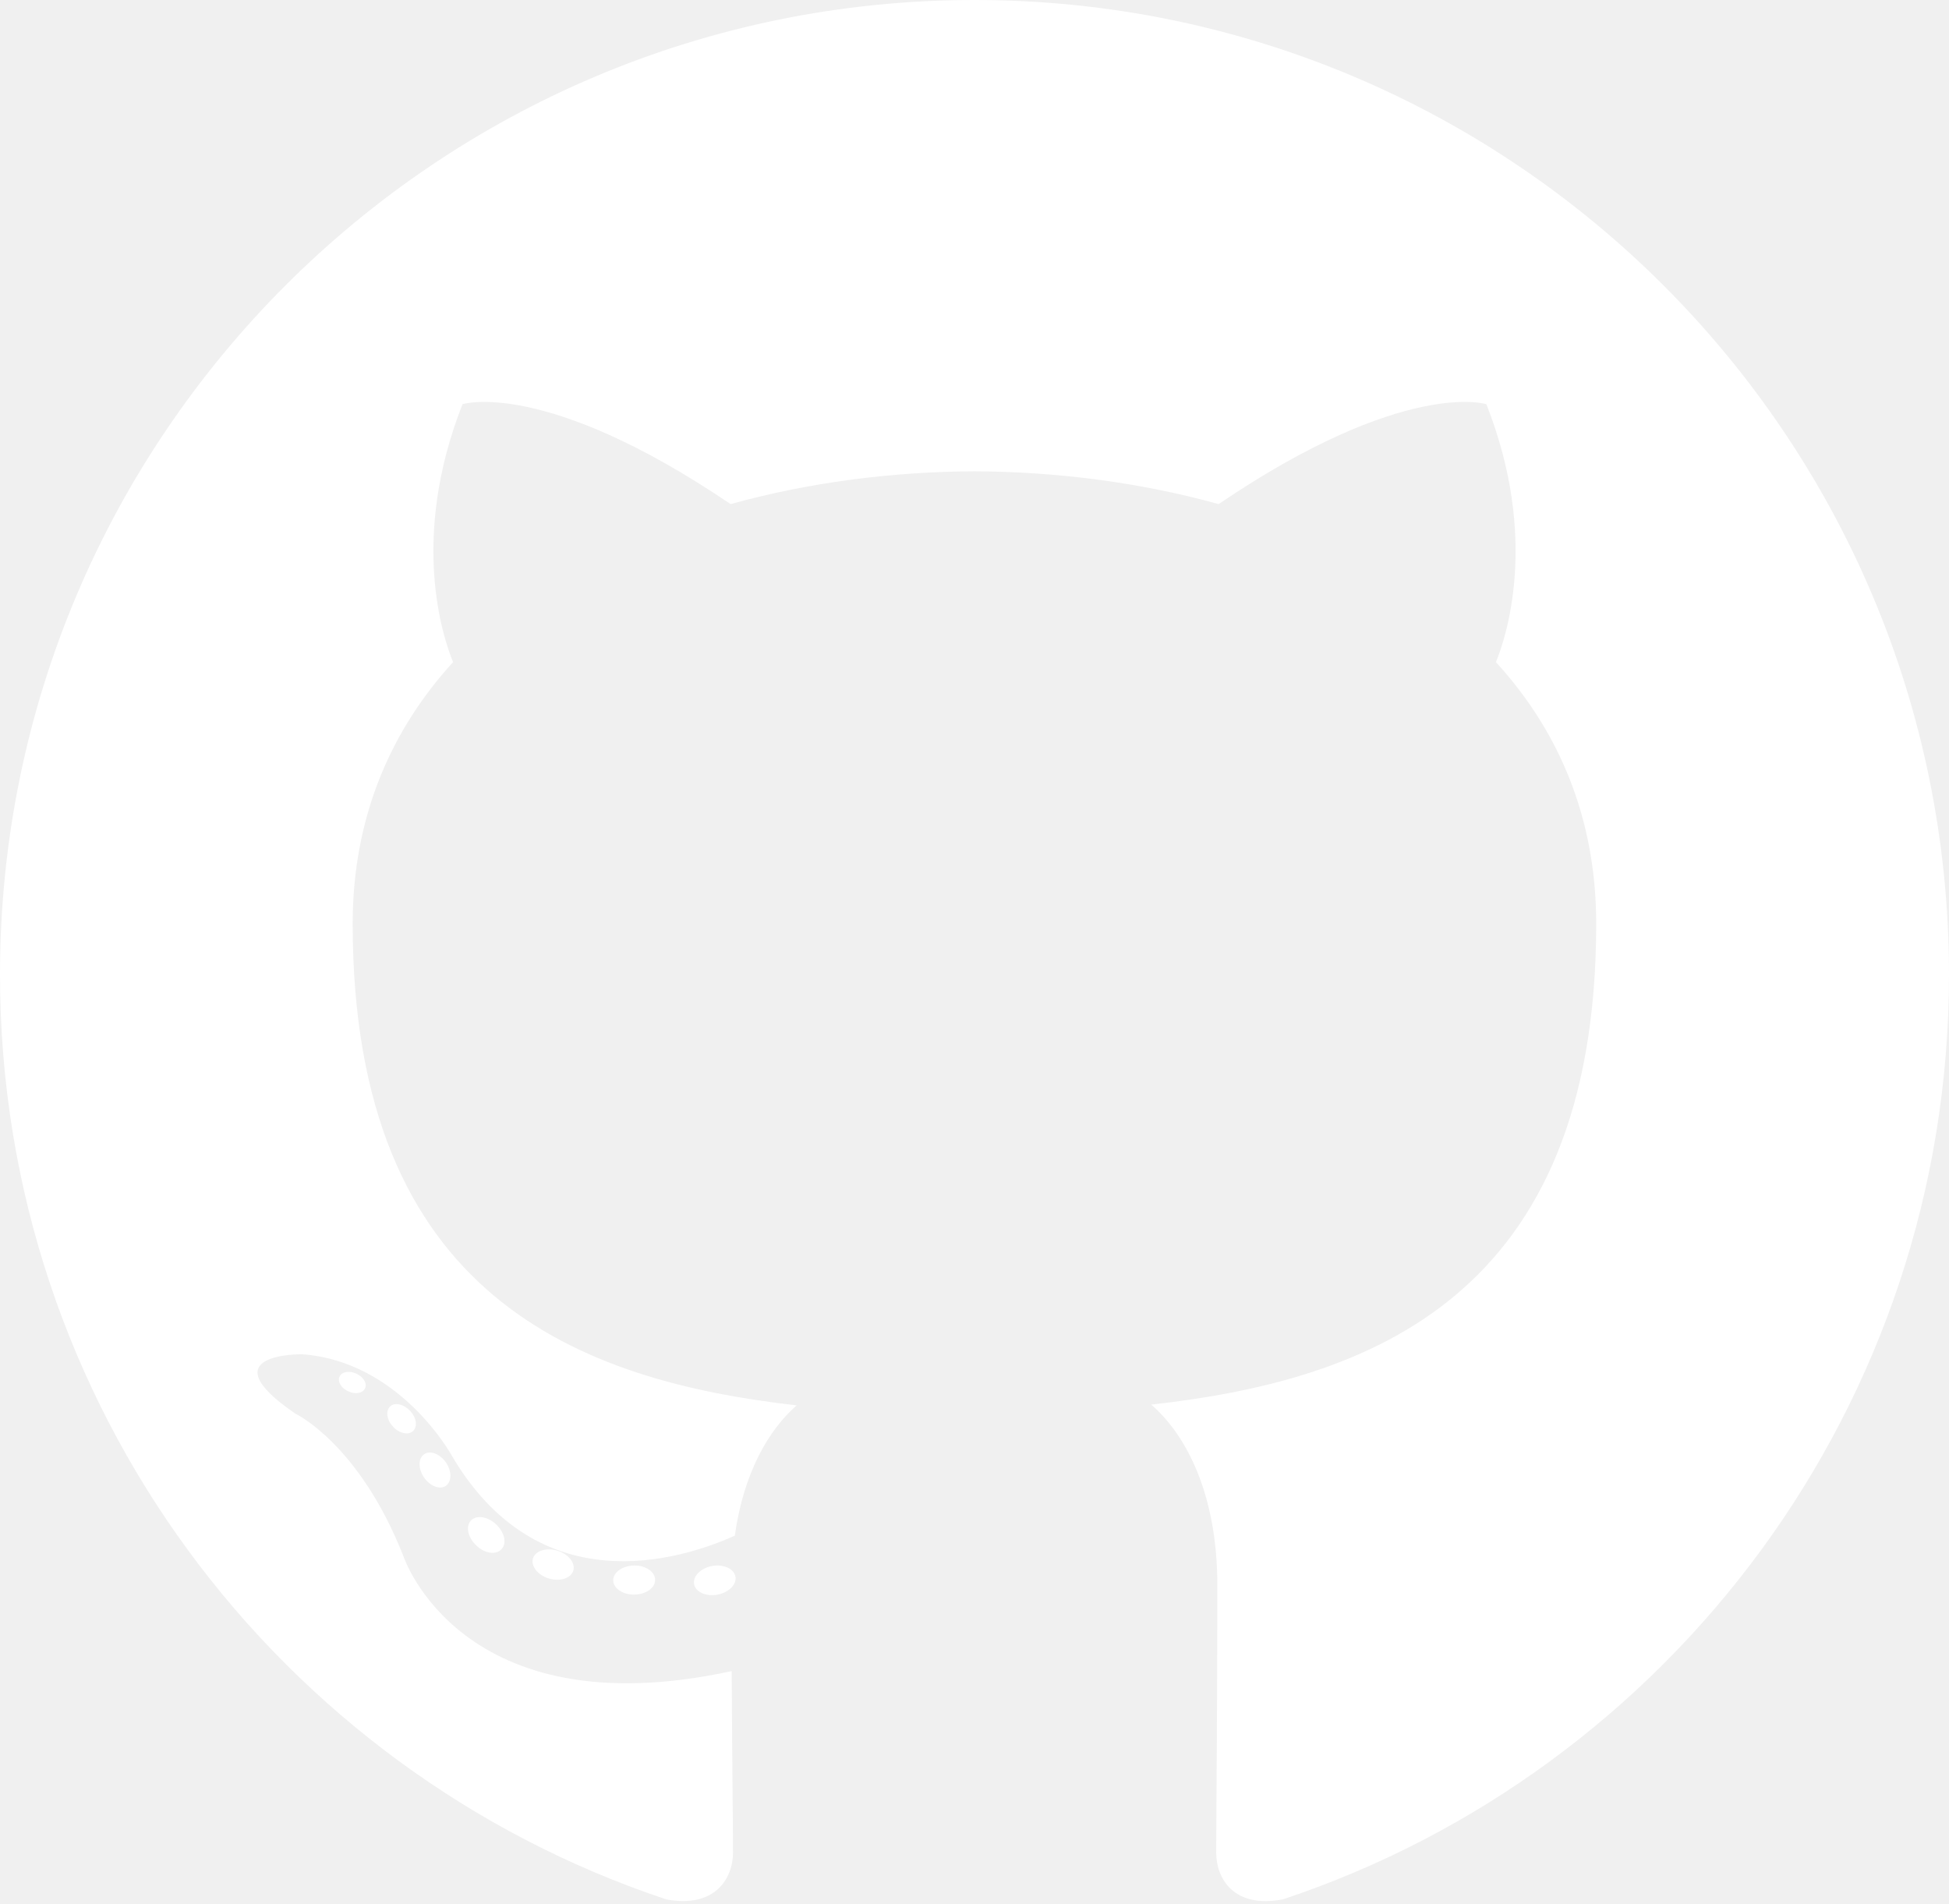
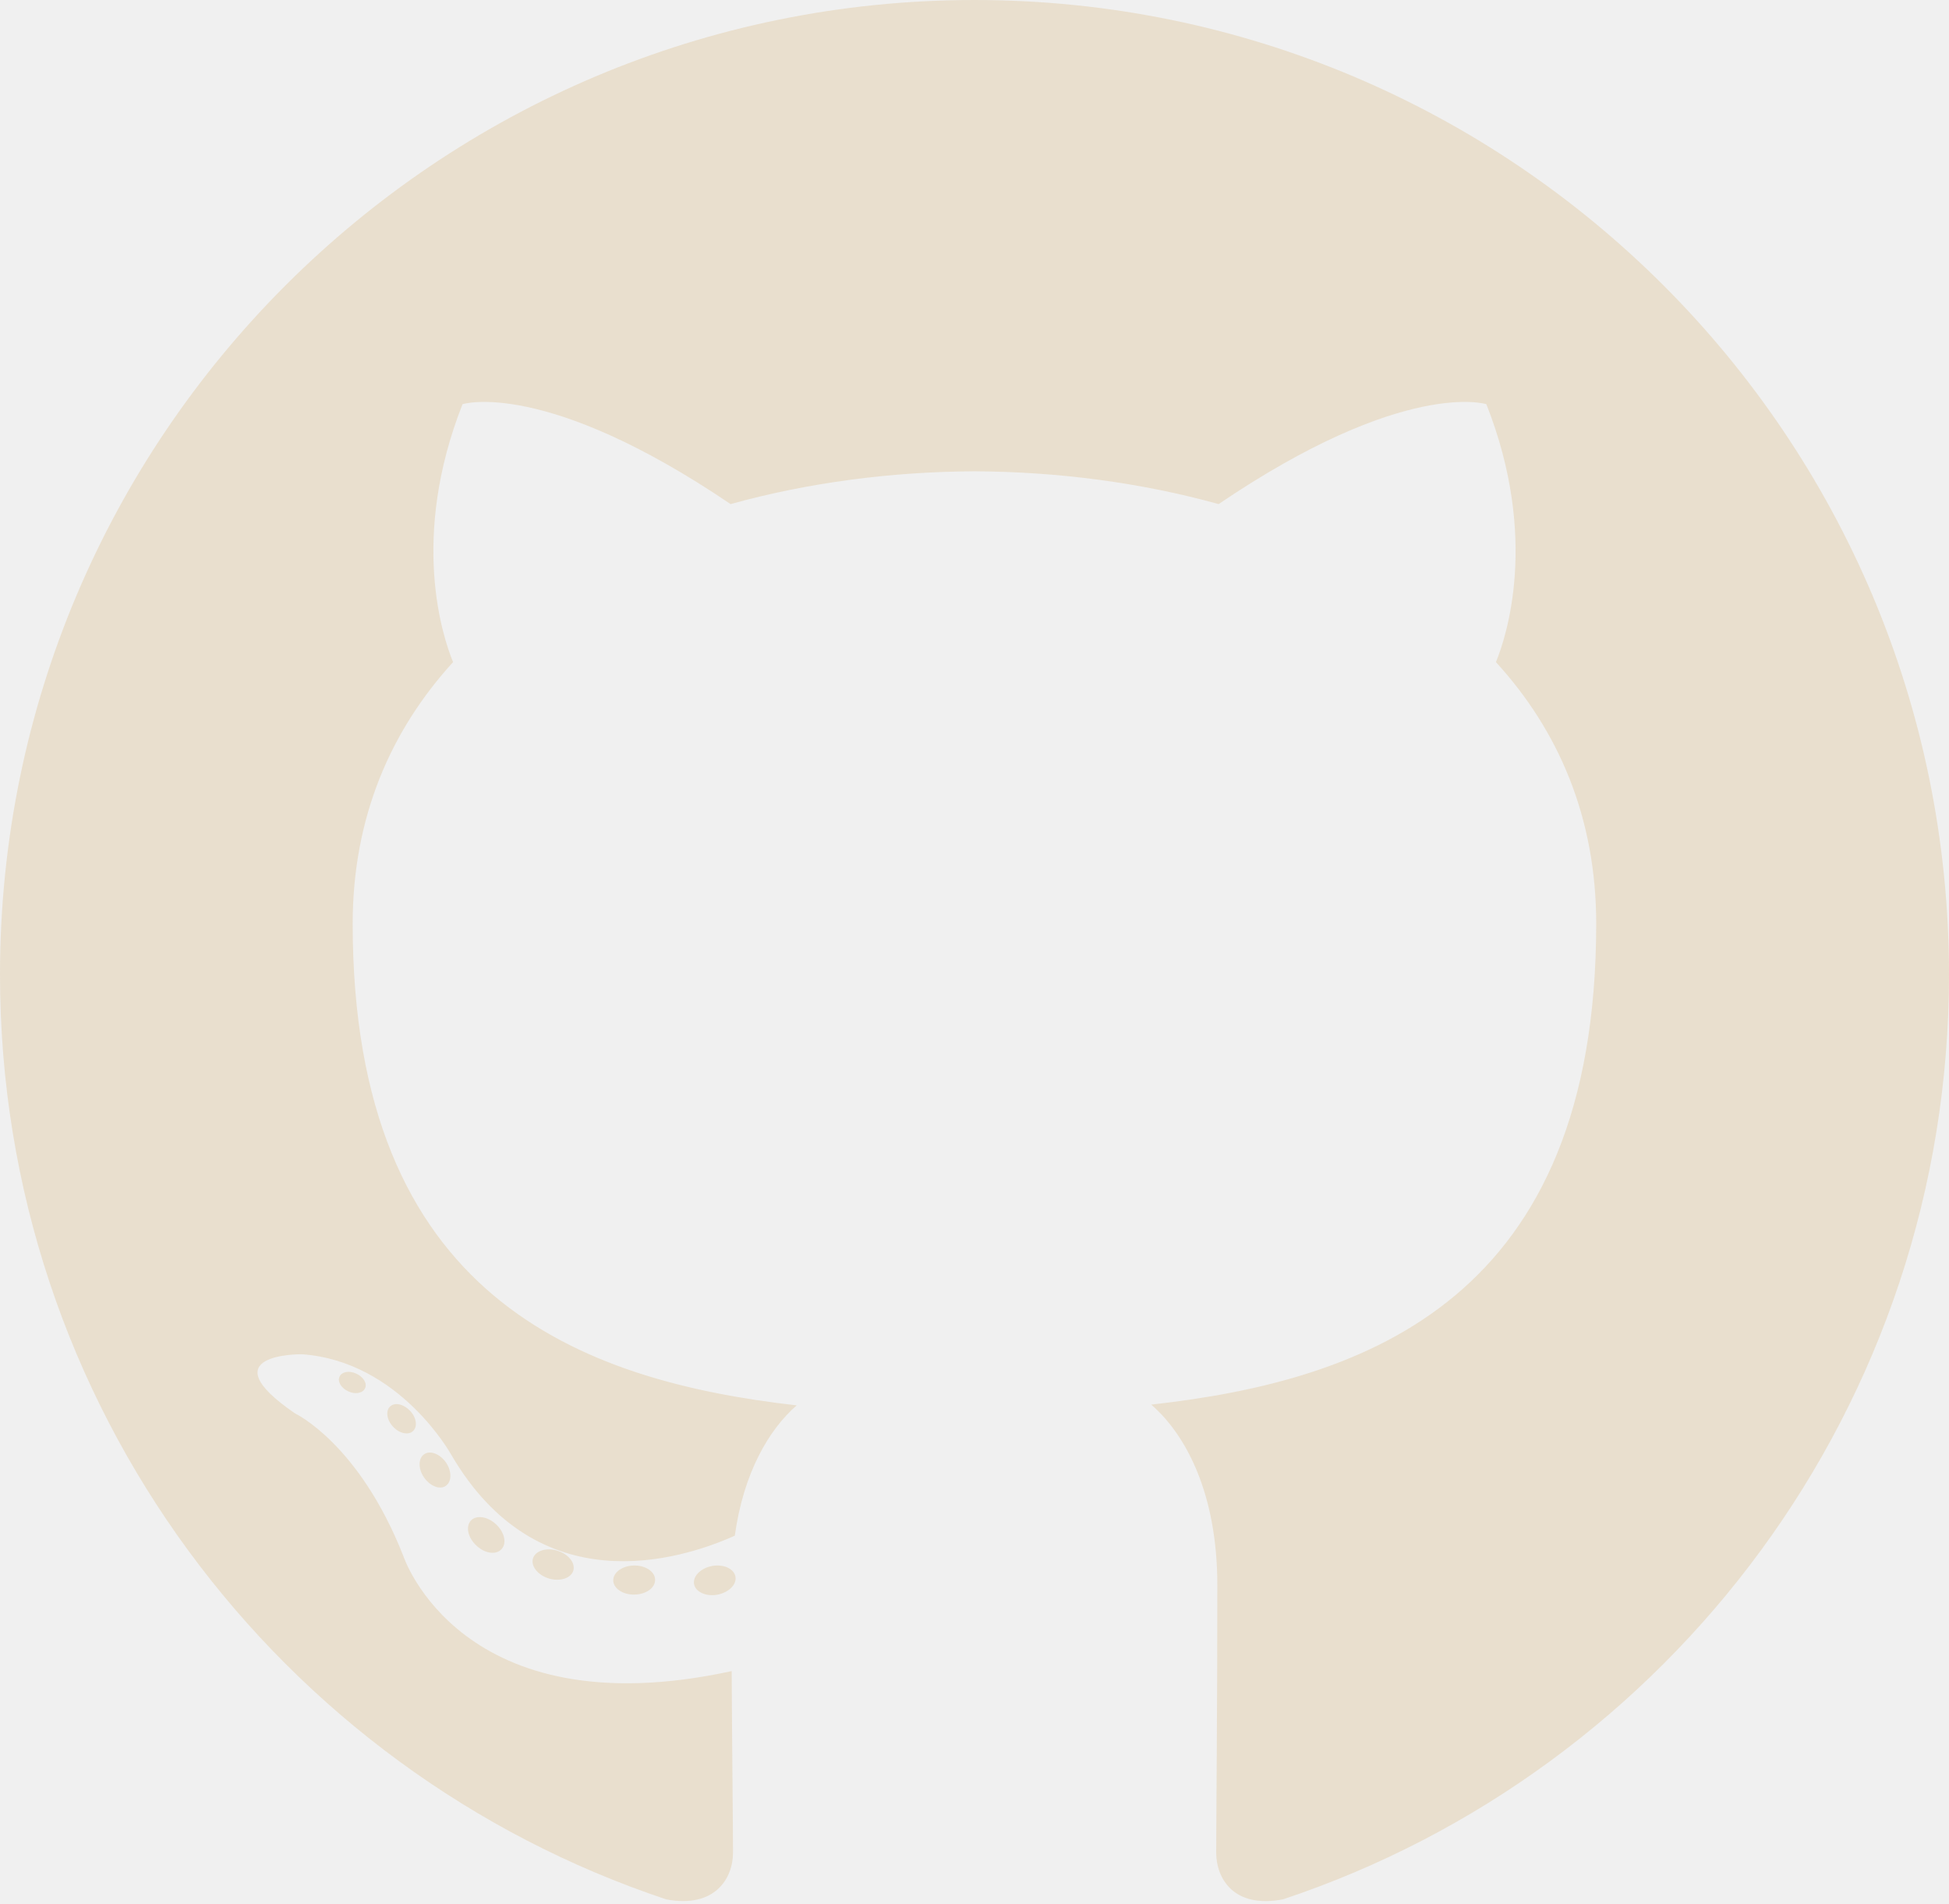
<svg xmlns="http://www.w3.org/2000/svg" width="256px" height="250px" viewBox="0 0 256 250" version="1.1" preserveAspectRatio="xMidYMid">
  <g>
-     <path d="M128.001,0 C57.317,0 0,57.307 0,128.001 C0,184.555 36.676,232.536 87.535,249.461 C93.932,250.646 96.281,246.684 96.281,243.303 C96.281,240.251 96.162,230.168 96.107,219.472 C60.497,227.215 52.983,204.37 52.983,204.37 C47.16,189.575 38.77,185.641 38.77,185.641 C27.157,177.696 39.646,177.859 39.646,177.859 C52.499,178.762 59.267,191.05 59.267,191.05 C70.684,210.618 89.212,204.961 96.516,201.69 C97.665,193.418 100.982,187.771 104.643,184.574 C76.212,181.338 46.325,170.362 46.325,121.316 C46.325,107.341 51.325,95.922 59.513,86.958 C58.184,83.734 53.803,70.716 60.753,53.084 C60.753,53.084 71.502,49.644 95.963,66.205 C106.173,63.369 117.123,61.947 128.001,61.898 C138.879,61.947 149.838,63.369 160.067,66.205 C184.498,49.644 195.232,53.084 195.232,53.084 C202.199,70.716 197.816,83.734 196.487,86.958 C204.694,95.922 209.66,107.341 209.66,121.316 C209.66,170.479 179.716,181.304 151.213,184.473 C155.804,188.445 159.895,196.235 159.895,208.177 C159.895,225.303 159.747,239.087 159.747,243.303 C159.747,246.71 162.051,250.701 168.539,249.444 C219.37,232.5 256,184.536 256,128.001 C256,57.307 198.691,0 128.001,0 Z M47.941,182.34 C47.659,182.976 46.658,183.167 45.747,182.73 C44.818,182.313 44.297,181.446 44.598,180.808 C44.873,180.153 45.876,179.97 46.802,180.409 C47.733,180.827 48.263,181.702 47.941,182.34 Z M54.237,187.958 C53.626,188.524 52.433,188.261 51.623,187.367 C50.786,186.475 50.629,185.281 51.248,184.707 C51.878,184.141 53.035,184.406 53.874,185.298 C54.712,186.201 54.875,187.386 54.237,187.958 Z M58.556,195.146 C57.772,195.691 56.49,195.18 55.697,194.042 C54.913,192.904 54.913,191.539 55.714,190.992 C56.509,190.445 57.772,190.937 58.575,192.067 C59.357,193.224 59.357,194.589 58.556,195.146 Z M65.861,203.471 C65.16,204.245 63.665,204.037 62.572,202.982 C61.452,201.949 61.141,200.485 61.845,199.711 C62.555,198.935 64.058,199.153 65.16,200.201 C66.27,201.231 66.61,202.706 65.861,203.471 Z M75.303,206.282 C74.993,207.284 73.554,207.74 72.104,207.314 C70.656,206.875 69.709,205.701 70.001,204.688 C70.302,203.679 71.748,203.204 73.208,203.66 C74.654,204.096 75.604,205.262 75.303,206.282 Z M86.047,207.474 C86.083,208.529 84.854,209.405 83.332,209.424 C81.801,209.458 80.563,208.603 80.546,207.565 C80.546,206.499 81.748,205.632 83.279,205.606 C84.801,205.577 86.047,206.424 86.047,207.474 Z M96.602,207.069 C96.784,208.099 95.727,209.157 94.215,209.439 C92.73,209.71 91.354,209.074 91.165,208.053 C90.981,206.997 92.058,205.939 93.541,205.666 C95.055,205.403 96.409,206.022 96.602,207.069 Z" fill="white" />
+     <path d="M128.001,0 C57.317,0 0,57.307 0,128.001 C0,184.555 36.676,232.536 87.535,249.461 C93.932,250.646 96.281,246.684 96.281,243.303 C96.281,240.251 96.162,230.168 96.107,219.472 C60.497,227.215 52.983,204.37 52.983,204.37 C47.16,189.575 38.77,185.641 38.77,185.641 C27.157,177.696 39.646,177.859 39.646,177.859 C52.499,178.762 59.267,191.05 59.267,191.05 C70.684,210.618 89.212,204.961 96.516,201.69 C97.665,193.418 100.982,187.771 104.643,184.574 C76.212,181.338 46.325,170.362 46.325,121.316 C46.325,107.341 51.325,95.922 59.513,86.958 C58.184,83.734 53.803,70.716 60.753,53.084 C60.753,53.084 71.502,49.644 95.963,66.205 C106.173,63.369 117.123,61.947 128.001,61.898 C138.879,61.947 149.838,63.369 160.067,66.205 C184.498,49.644 195.232,53.084 195.232,53.084 C202.199,70.716 197.816,83.734 196.487,86.958 C204.694,95.922 209.66,107.341 209.66,121.316 C209.66,170.479 179.716,181.304 151.213,184.473 C155.804,188.445 159.895,196.235 159.895,208.177 C159.895,225.303 159.747,239.087 159.747,243.303 C159.747,246.71 162.051,250.701 168.539,249.444 C219.37,232.5 256,184.536 256,128.001 C256,57.307 198.691,0 128.001,0 Z M47.941,182.34 C47.659,182.976 46.658,183.167 45.747,182.73 C44.818,182.313 44.297,181.446 44.598,180.808 C44.873,180.153 45.876,179.97 46.802,180.409 C47.733,180.827 48.263,181.702 47.941,182.34 Z M54.237,187.958 C53.626,188.524 52.433,188.261 51.623,187.367 C50.786,186.475 50.629,185.281 51.248,184.707 C51.878,184.141 53.035,184.406 53.874,185.298 C54.712,186.201 54.875,187.386 54.237,187.958 Z M58.556,195.146 C57.772,195.691 56.49,195.18 55.697,194.042 C54.913,192.904 54.913,191.539 55.714,190.992 C56.509,190.445 57.772,190.937 58.575,192.067 C59.357,193.224 59.357,194.589 58.556,195.146 Z M65.861,203.471 C65.16,204.245 63.665,204.037 62.572,202.982 C61.452,201.949 61.141,200.485 61.845,199.711 C62.555,198.935 64.058,199.153 65.16,200.201 C66.27,201.231 66.61,202.706 65.861,203.471 Z M75.303,206.282 C74.993,207.284 73.554,207.74 72.104,207.314 C70.656,206.875 69.709,205.701 70.001,204.688 C70.302,203.679 71.748,203.204 73.208,203.66 C74.654,204.096 75.604,205.262 75.303,206.282 Z M86.047,207.474 C86.083,208.529 84.854,209.405 83.332,209.424 C81.801,209.458 80.563,208.603 80.546,207.565 C80.546,206.499 81.748,205.632 83.279,205.606 C84.801,205.577 86.047,206.424 86.047,207.474 Z M96.602,207.069 C96.784,208.099 95.727,209.157 94.215,209.439 C92.73,209.71 91.354,209.074 91.165,208.053 C90.981,206.997 92.058,205.939 93.541,205.666 C95.055,205.403 96.409,206.022 96.602,207.069 Z" fill="#e9dfce" />
  </g>
</svg>
